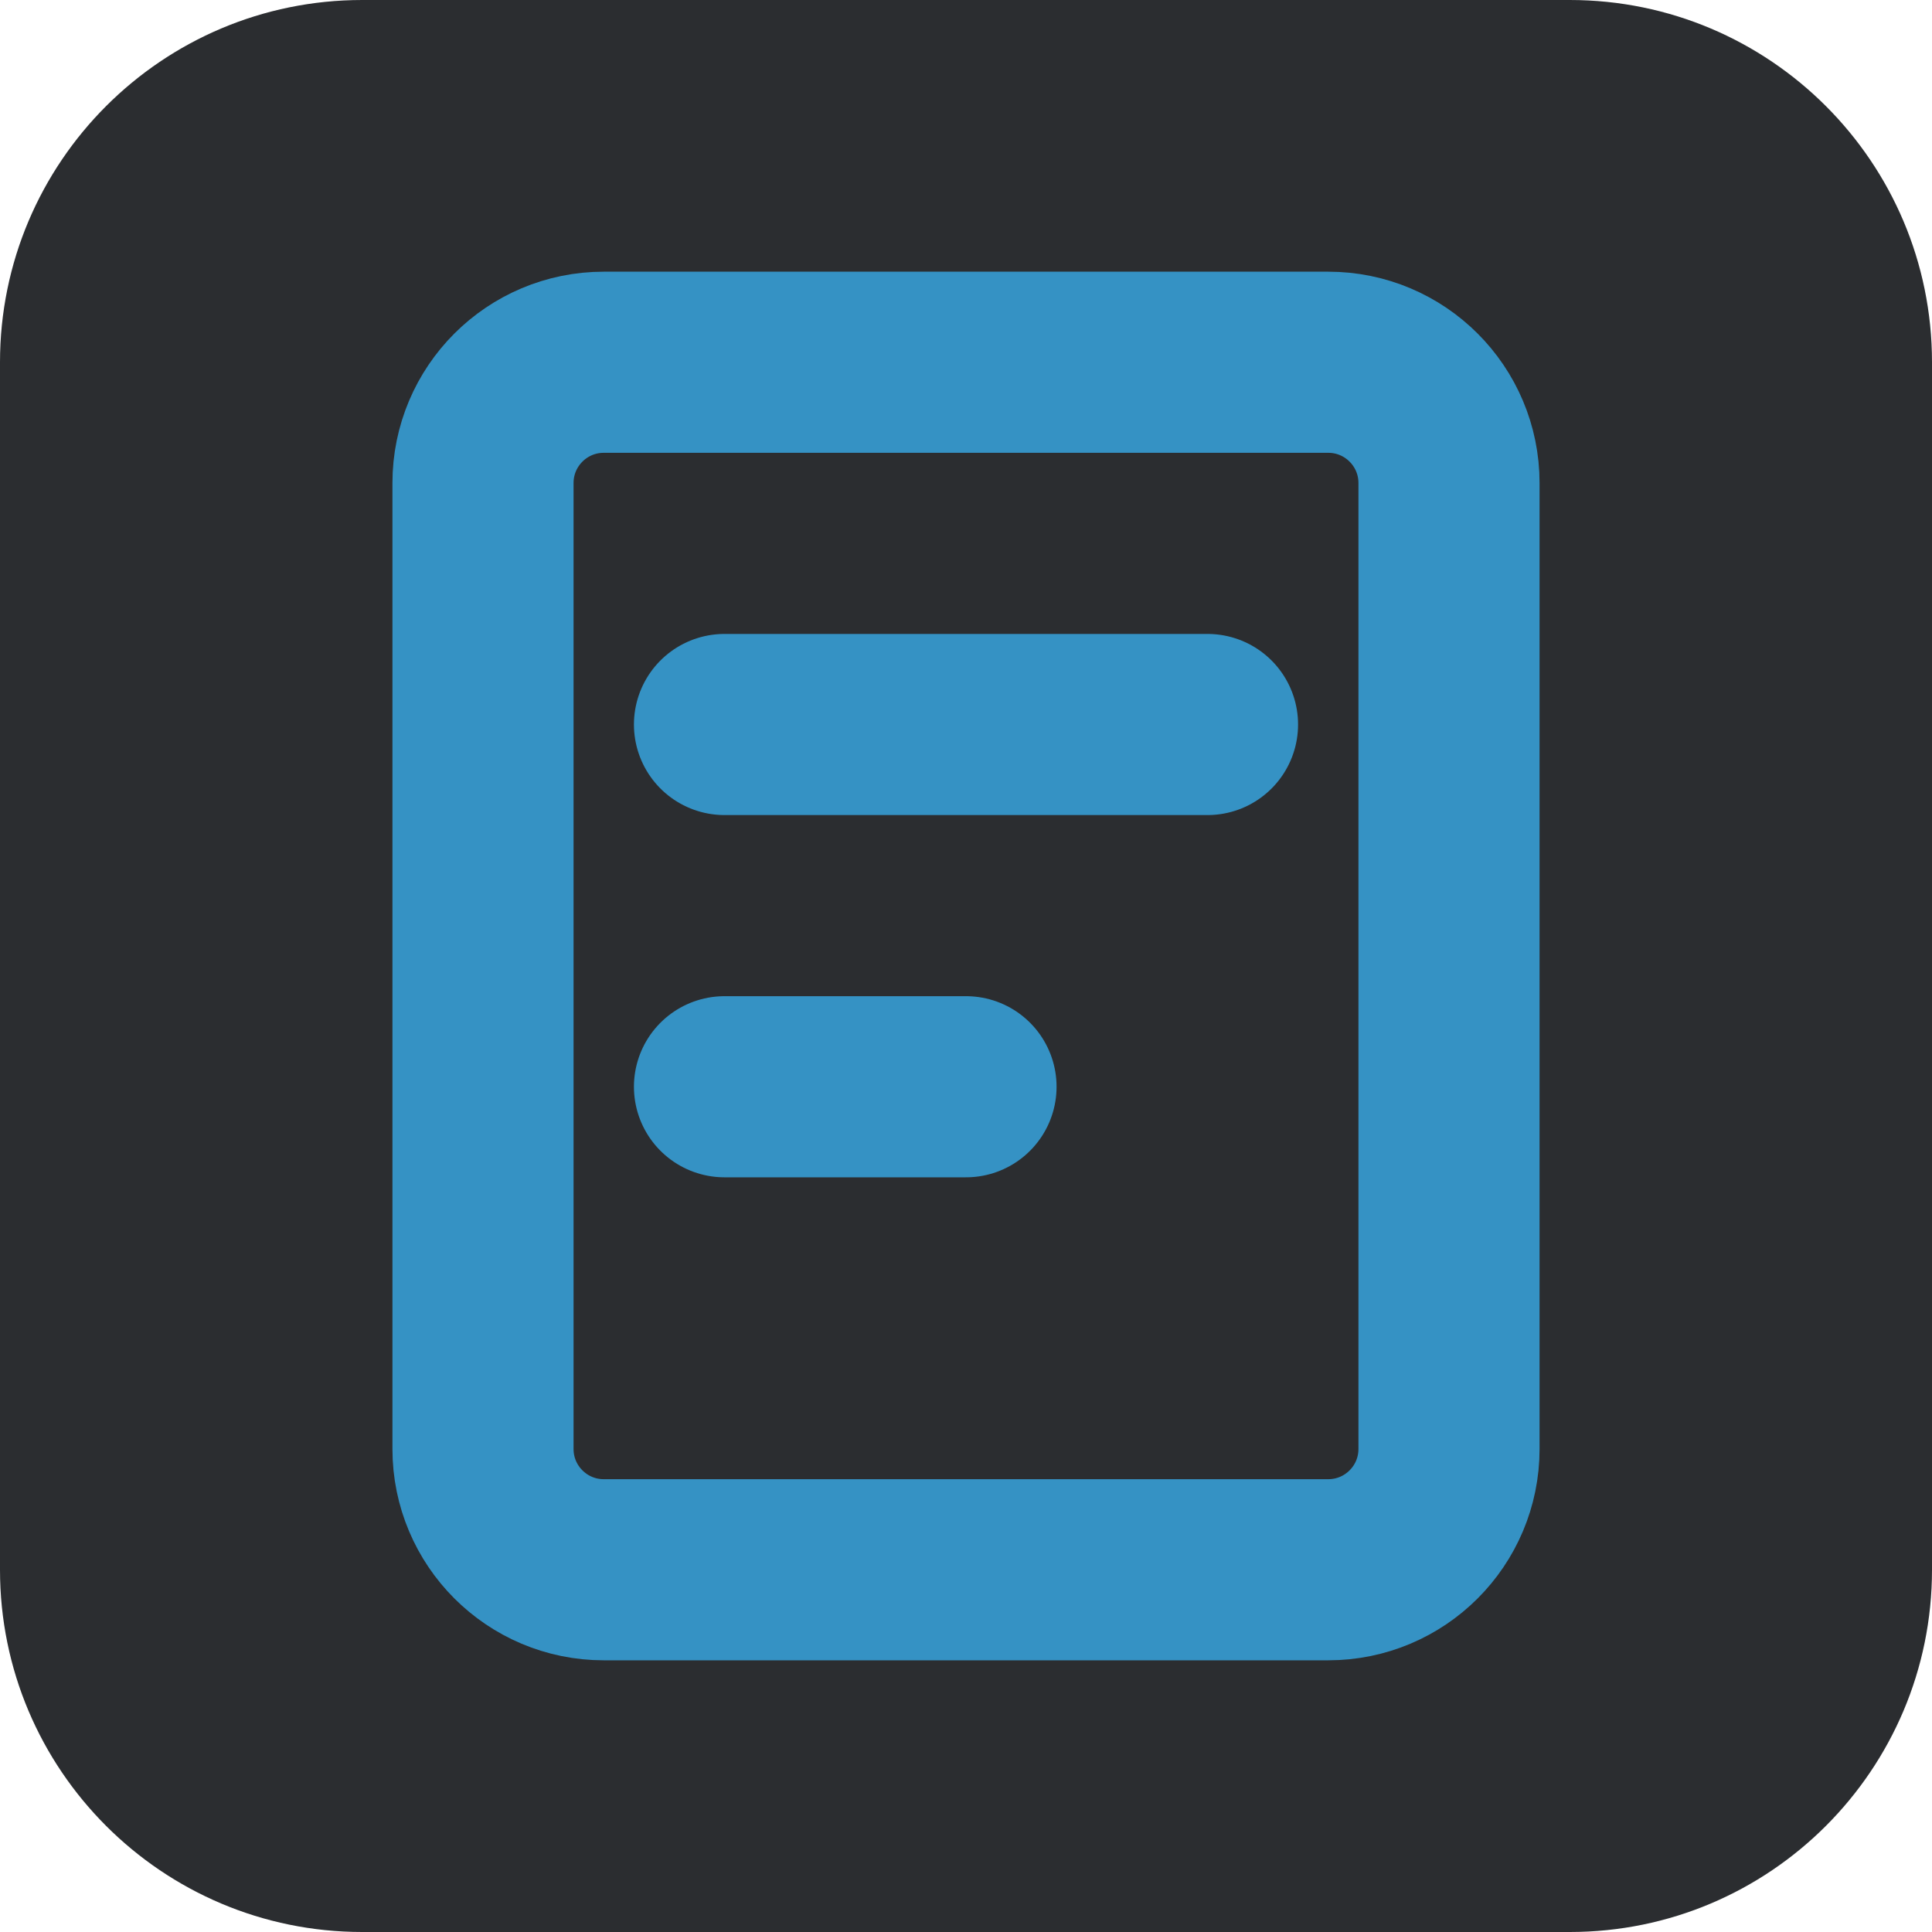
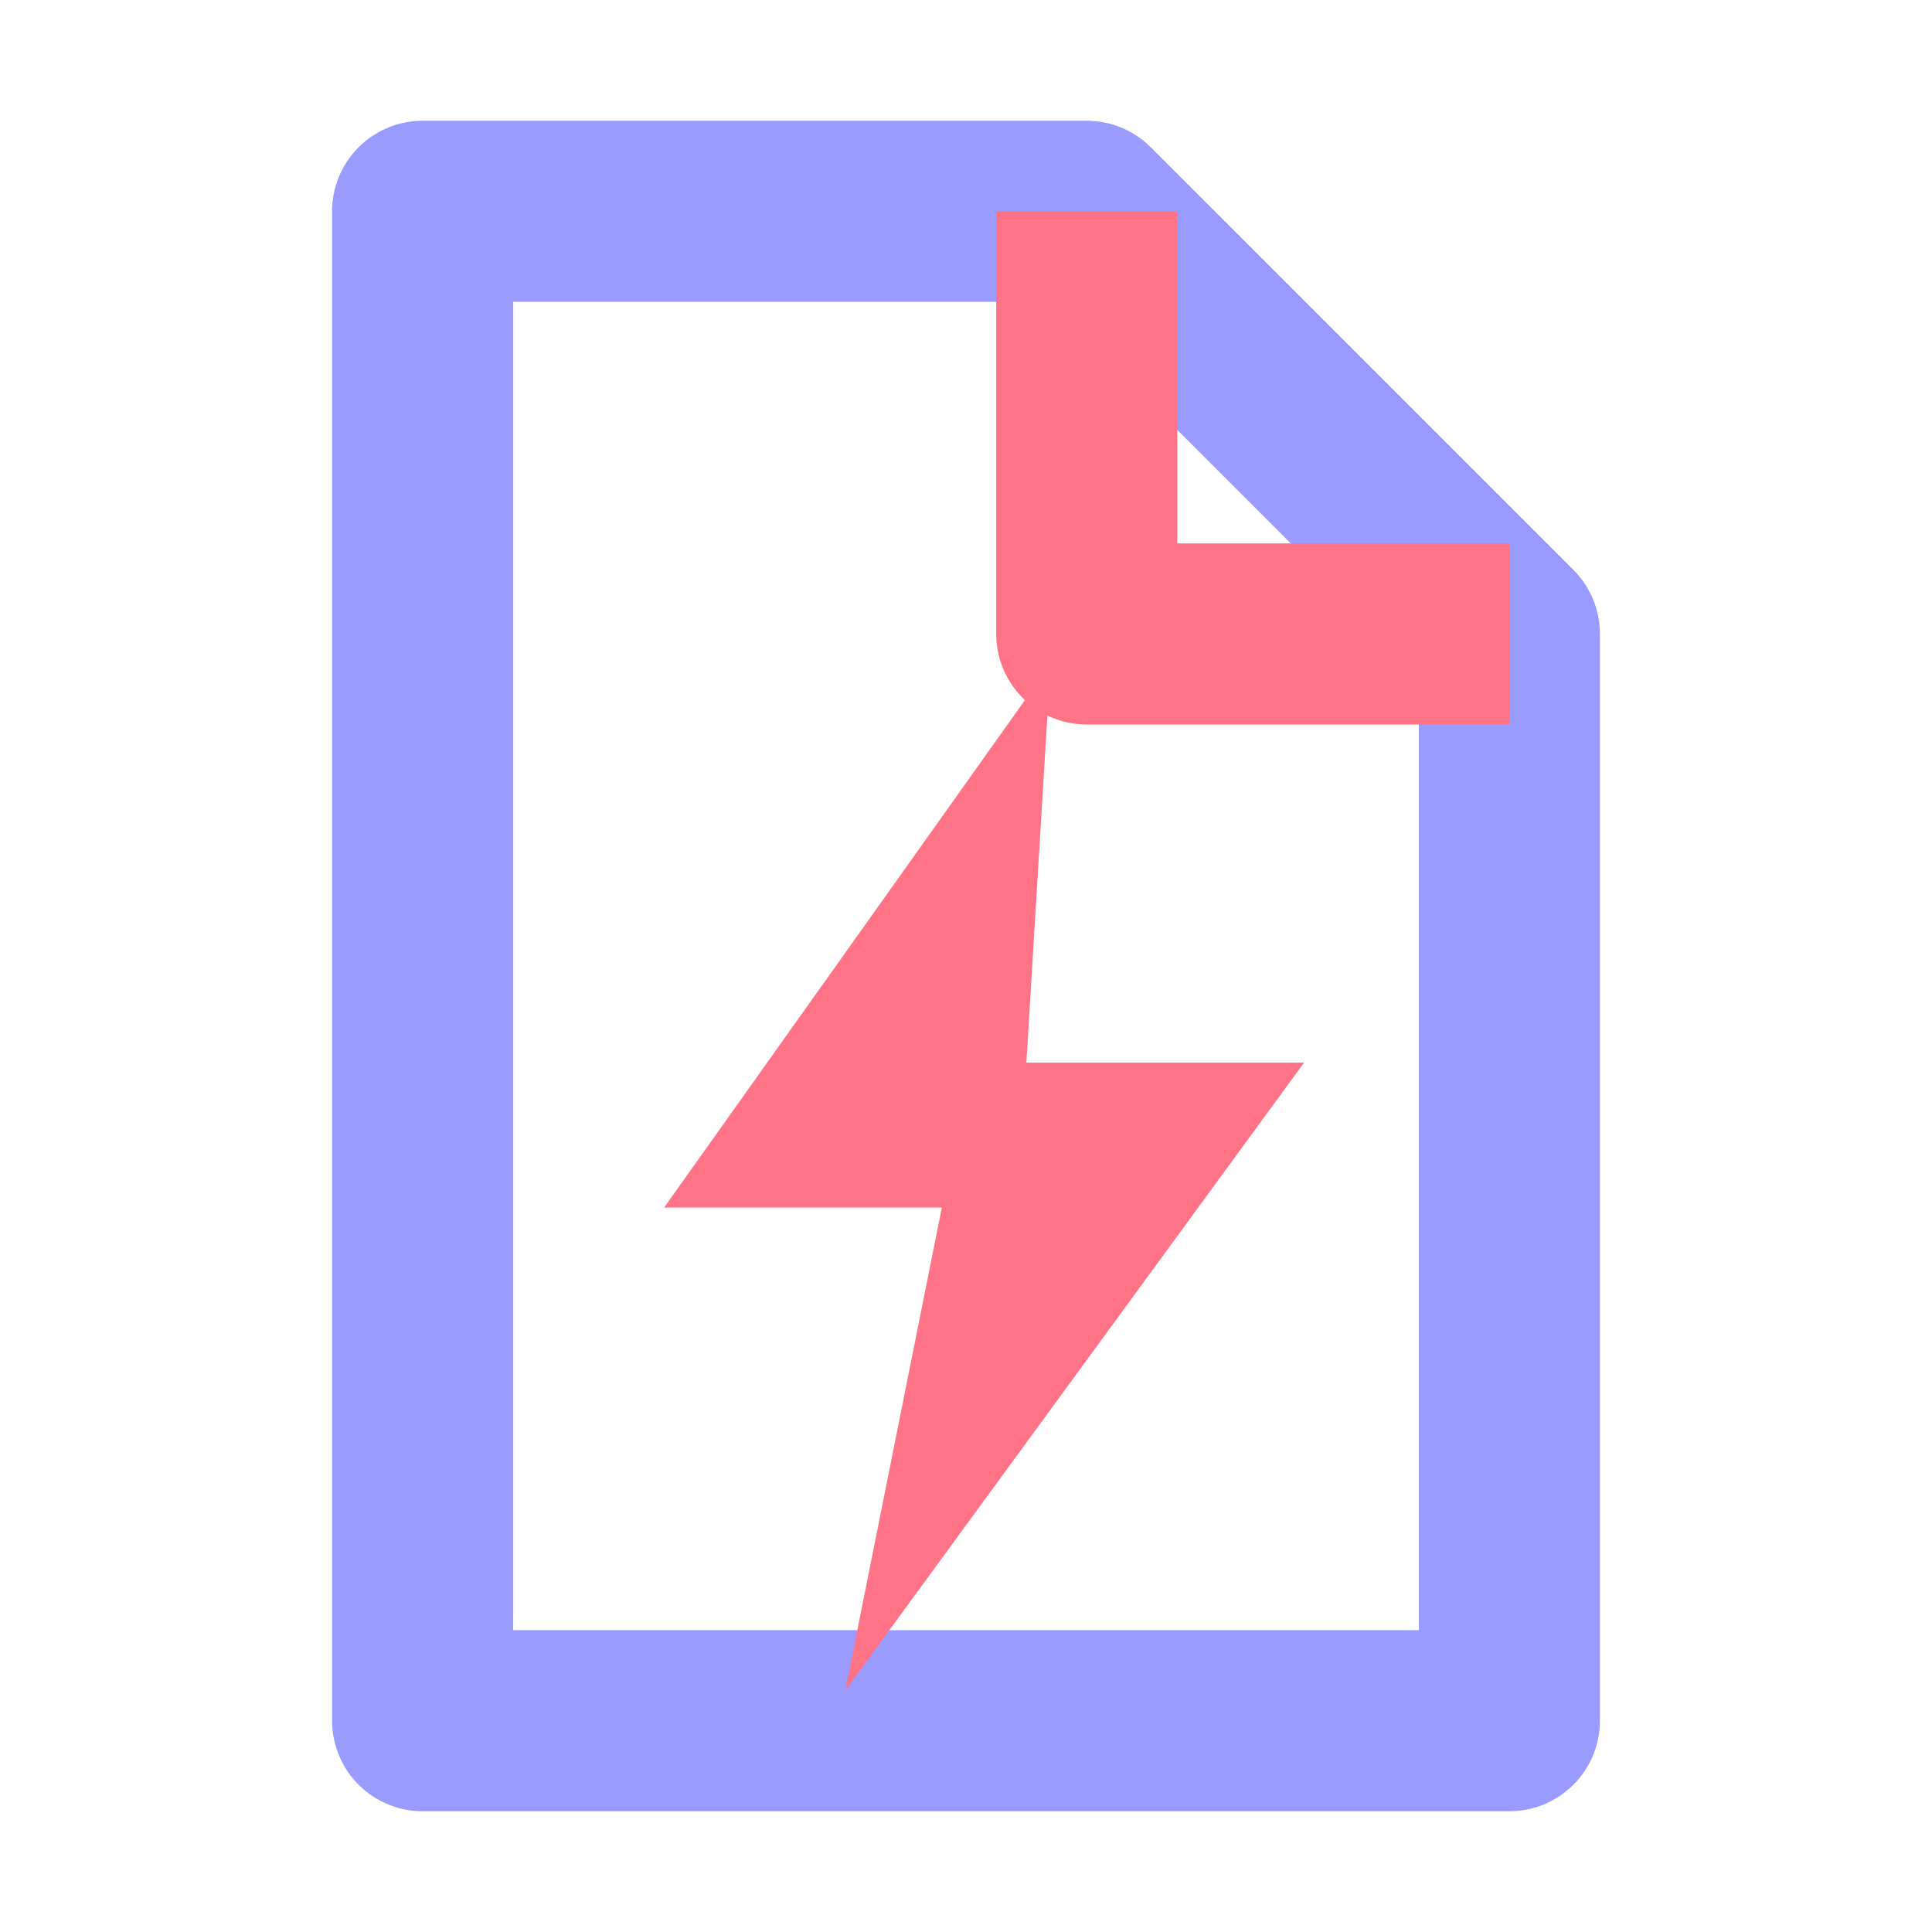
<svg xmlns="http://www.w3.org/2000/svg" width="16" height="16" viewBox="0 0 16 16" fill="none">
-   <rect width="16" height="16" rx="3" fill="#2B2D30" />
-   <rect x="4" y="3" width="8" height="10" rx="1" stroke="#3592C4" stroke-width="1.5" />
-   <path d="M6 6H10" stroke="#3592C4" stroke-width="1.5" stroke-linecap="round" />
-   <path d="M6 9H8" stroke="#3592C4" stroke-width="1.5" stroke-linecap="round" />
+   <path d="M3.5 1.75H9L12.5 5.25V14.25H3.5Z" stroke="#9A9BFF" stroke-width="1.5" stroke-linejoin="round" />
+   <path d="M9 1.75V5.25H12.5" stroke="#FF7386" stroke-width="1.5" stroke-linejoin="round" />
+   <path d="M8.7 5.5L5.5 10H7.8L7 14L10.8 8.8H8.5Z" fill="#FF7386" />
</svg>
